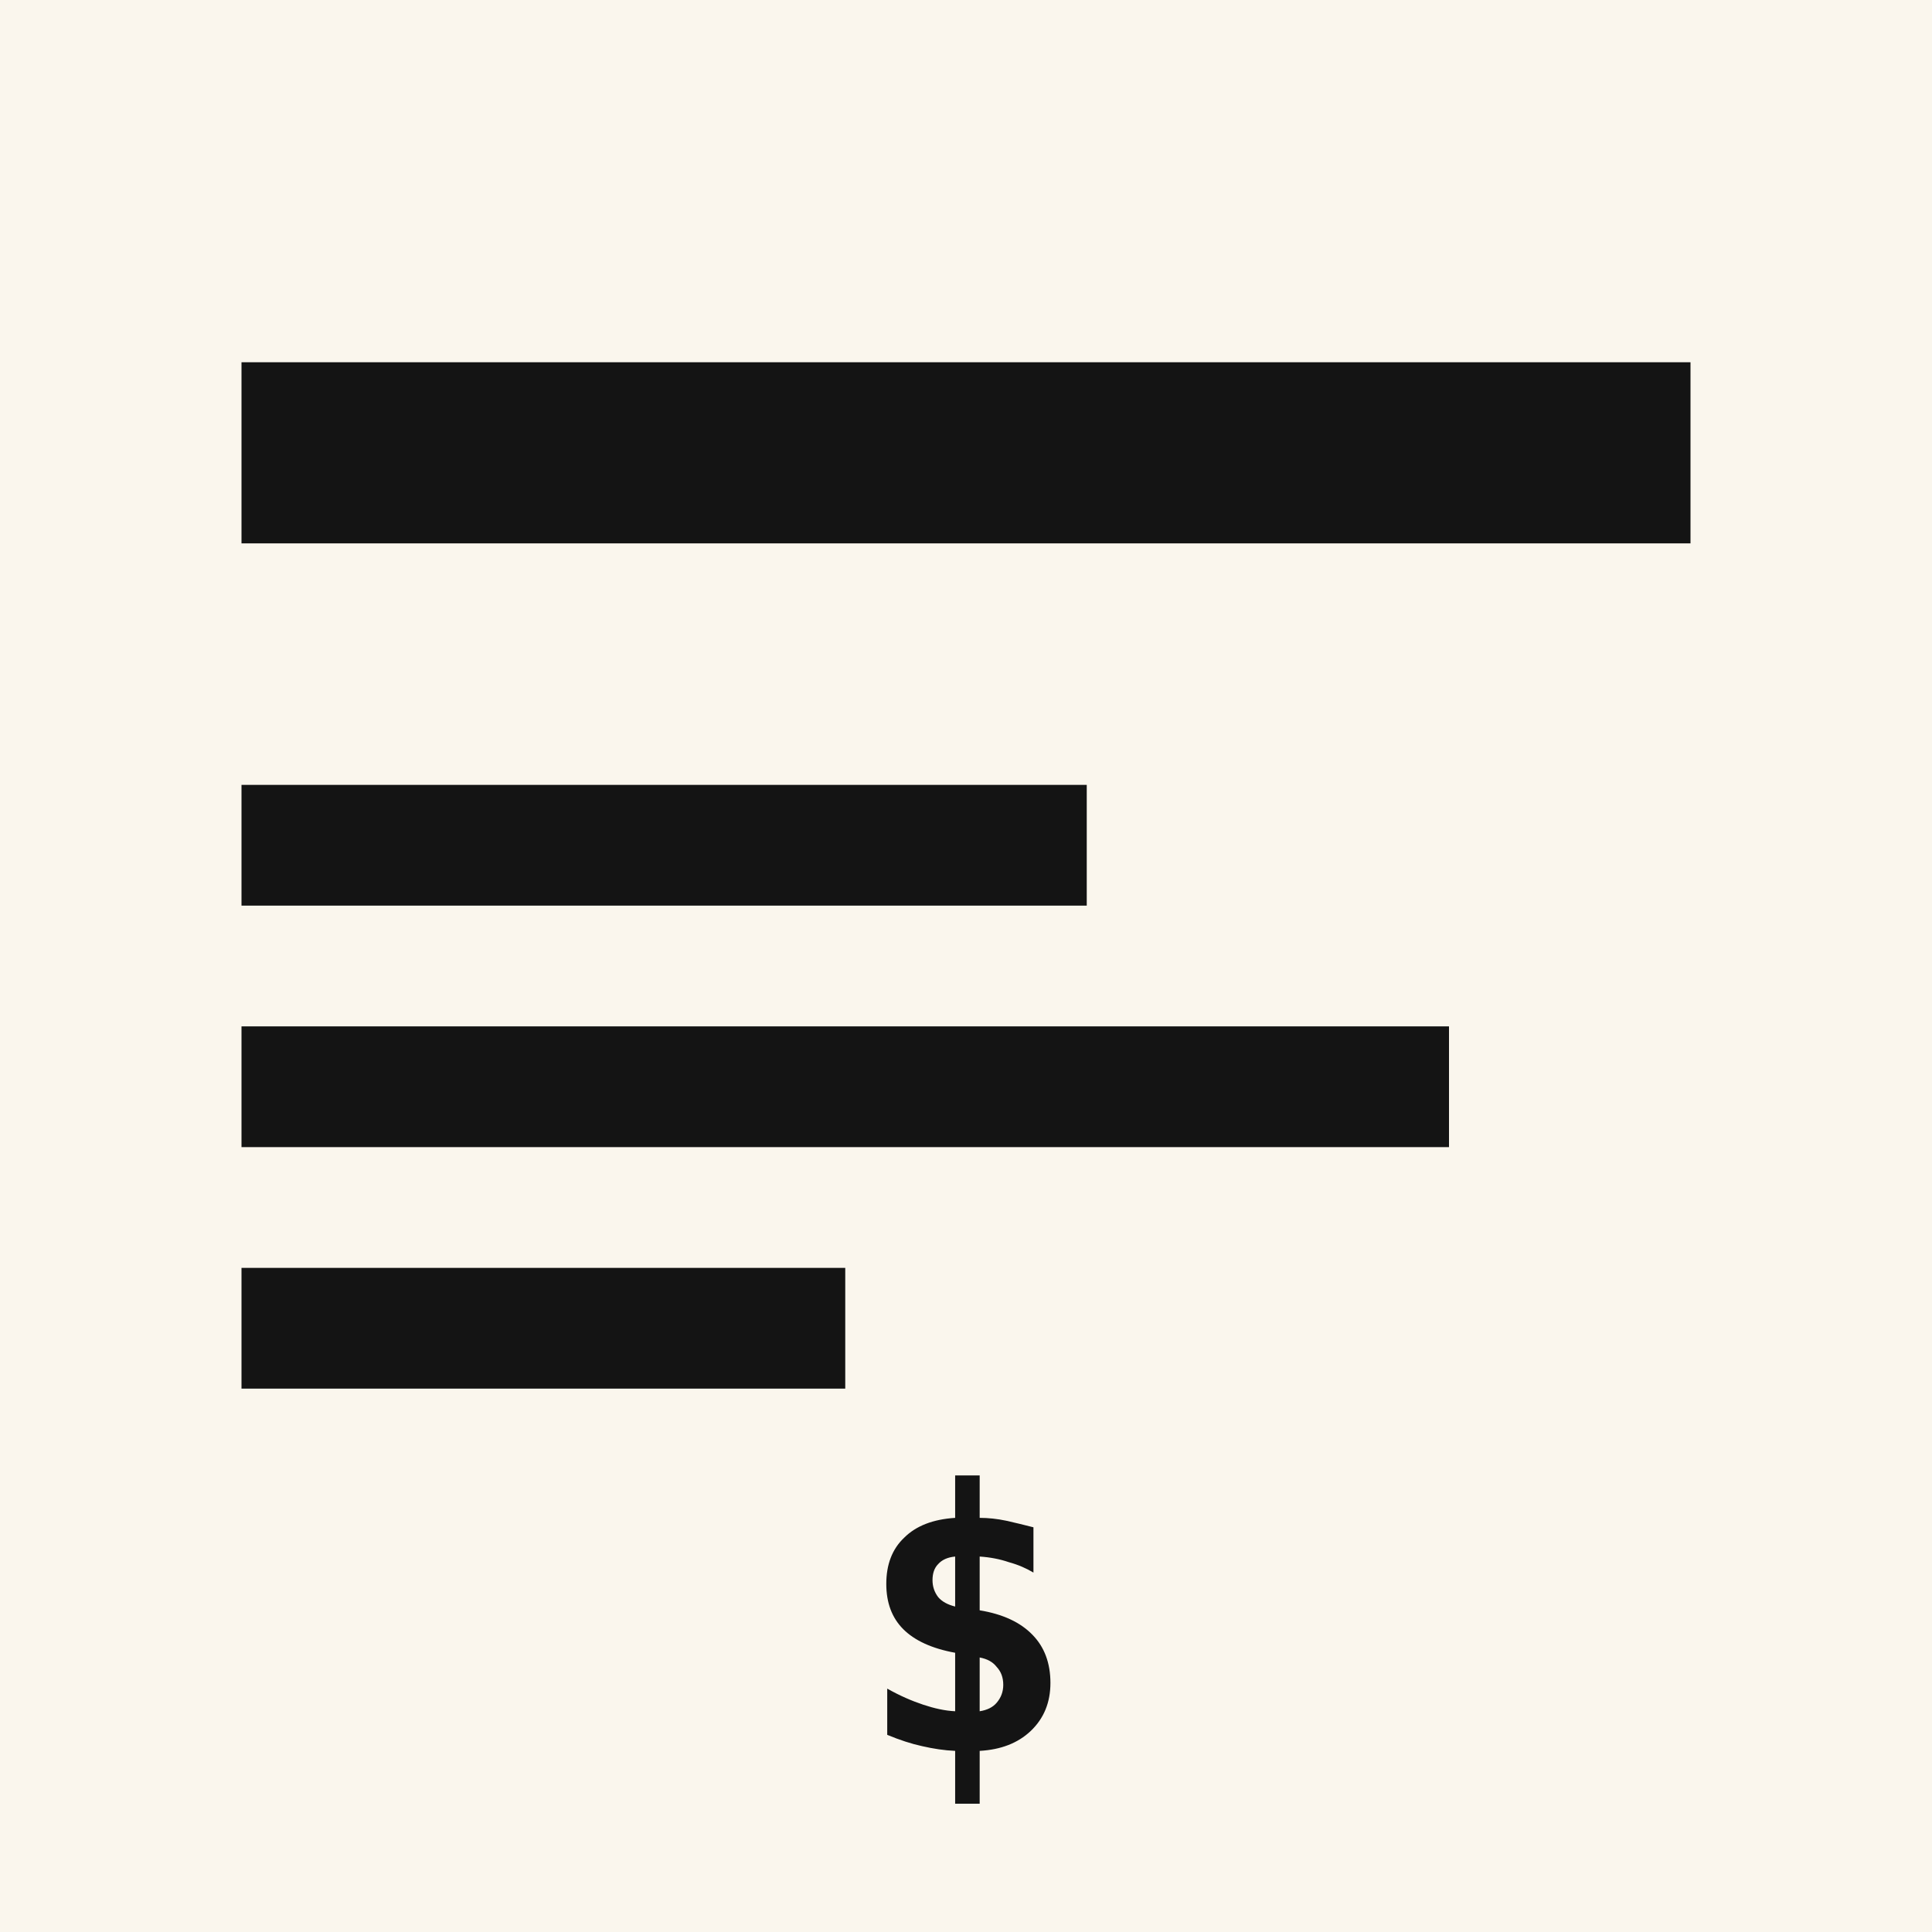
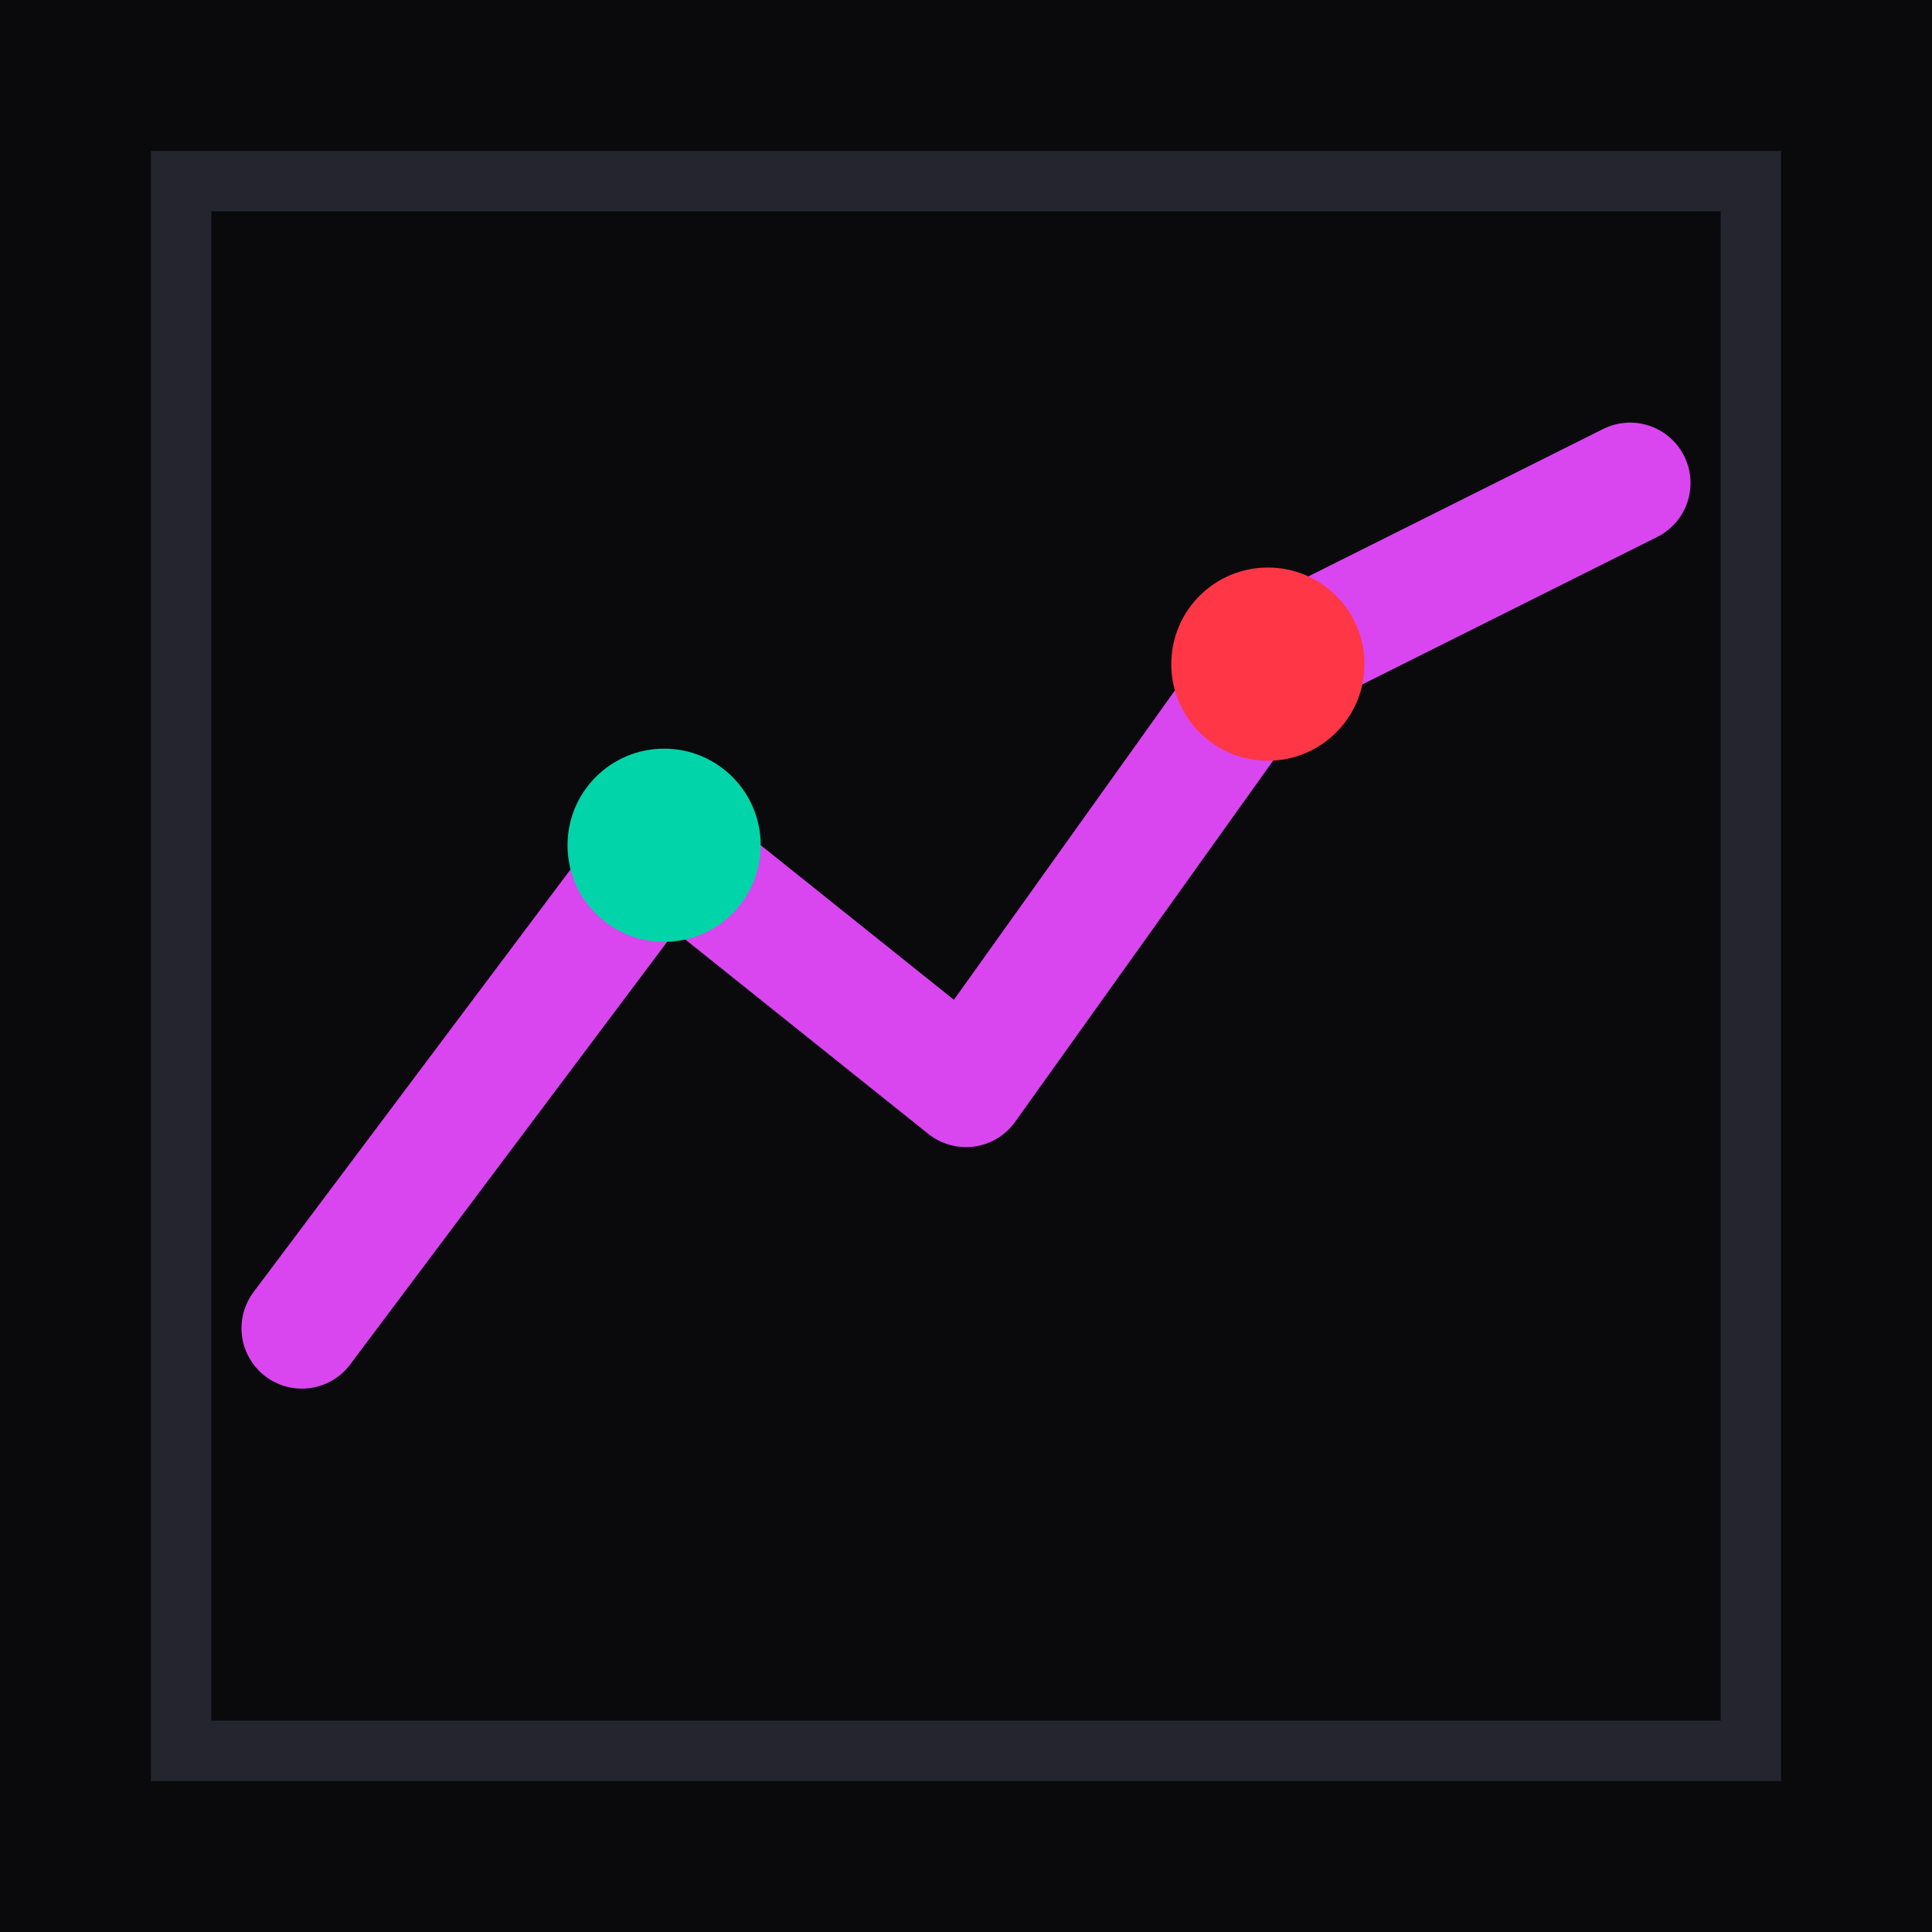
<svg xmlns="http://www.w3.org/2000/svg" viewBox="0 0 32 32">
-   <rect width="32" height="32" fill="#faf6ed" />
-   <rect x="4" y="6" width="24" height="3" fill="#141414" />
-   <rect x="4" y="13" width="14" height="2" fill="#141414" />
-   <rect x="4" y="17" width="20" height="2" fill="#141414" />
-   <rect x="4" y="21" width="10" height="2" fill="#141414" />
-   <text x="16" y="29" text-anchor="middle" font-family="ui-monospace,monospace" font-size="6" font-weight="800" fill="#141414">$</text>
+   <rect width="32" height="32" fill="#0a0a0c" />
+   <rect x="3" y="3" width="26" height="26" fill="none" stroke="#25252f" stroke-width="1" />
+   <path d="M5 22 L11 14 L16 18 L21 11 L27 8" stroke="#d946ef" stroke-width="2" fill="none" stroke-linecap="round" stroke-linejoin="round" />
+   <circle cx="11" cy="14" r="1.6" fill="#00d4a8" />
+   <circle cx="21" cy="11" r="1.6" fill="#ff3645" />
</svg>
